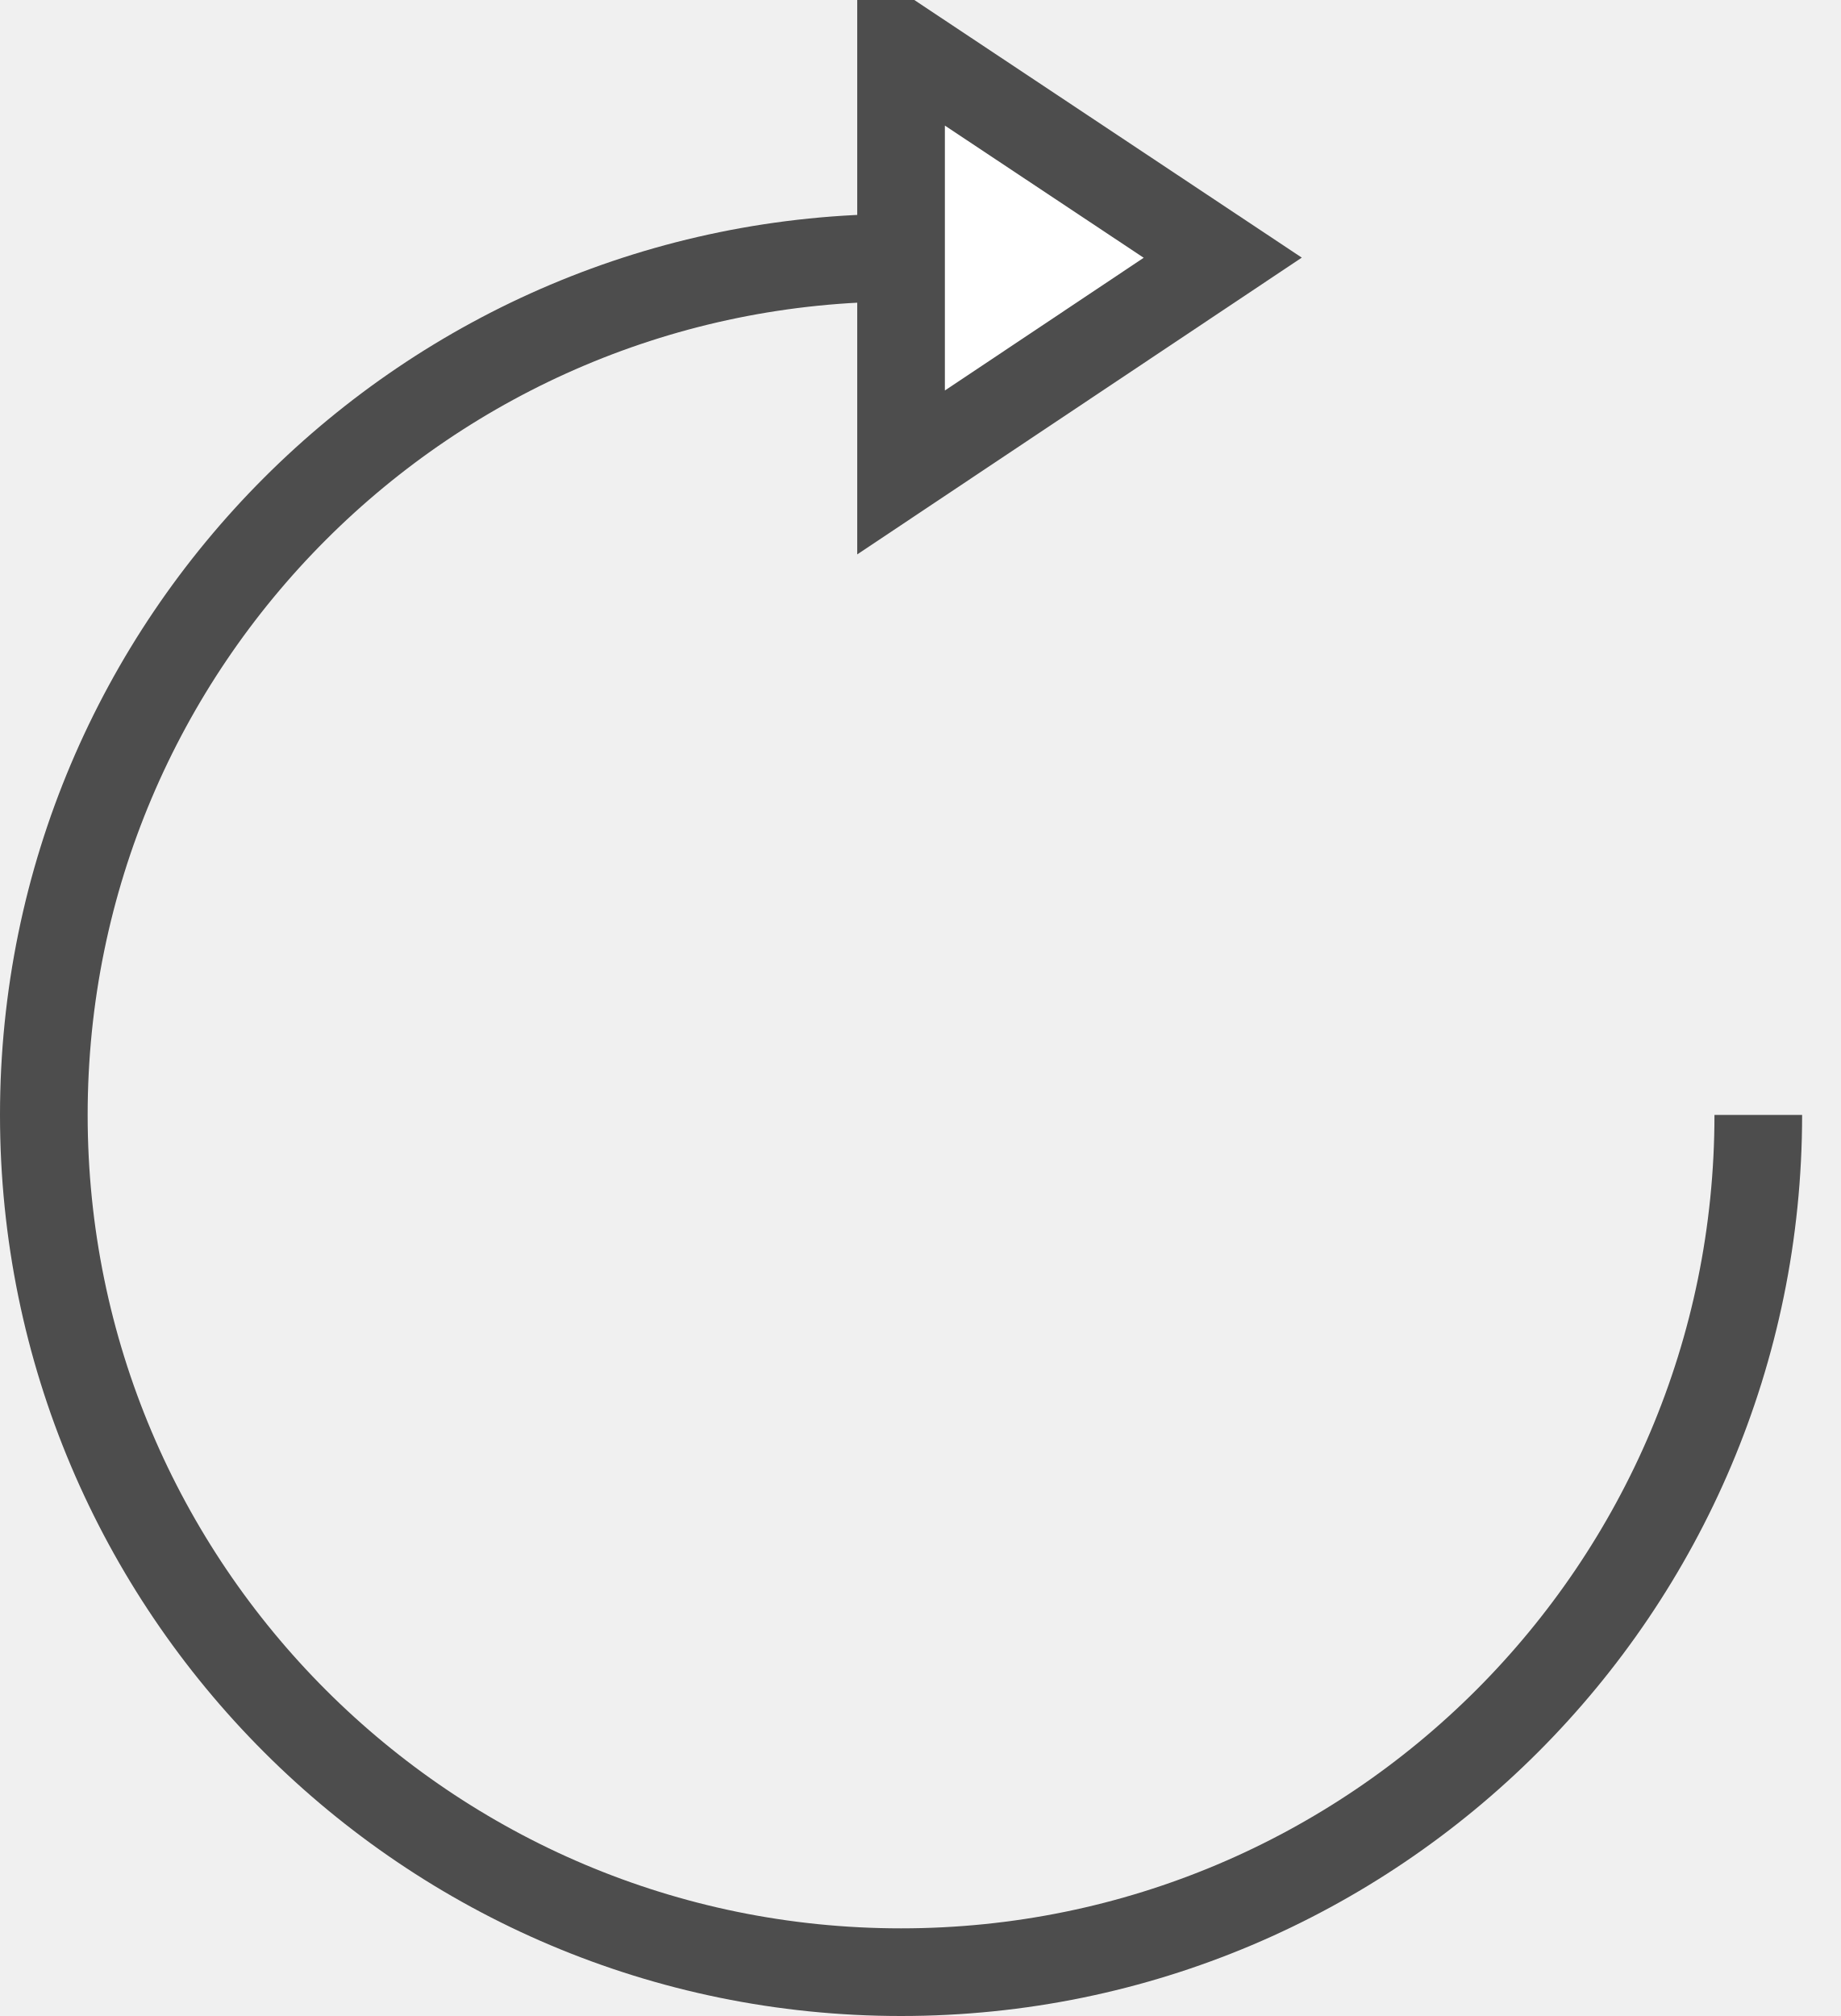
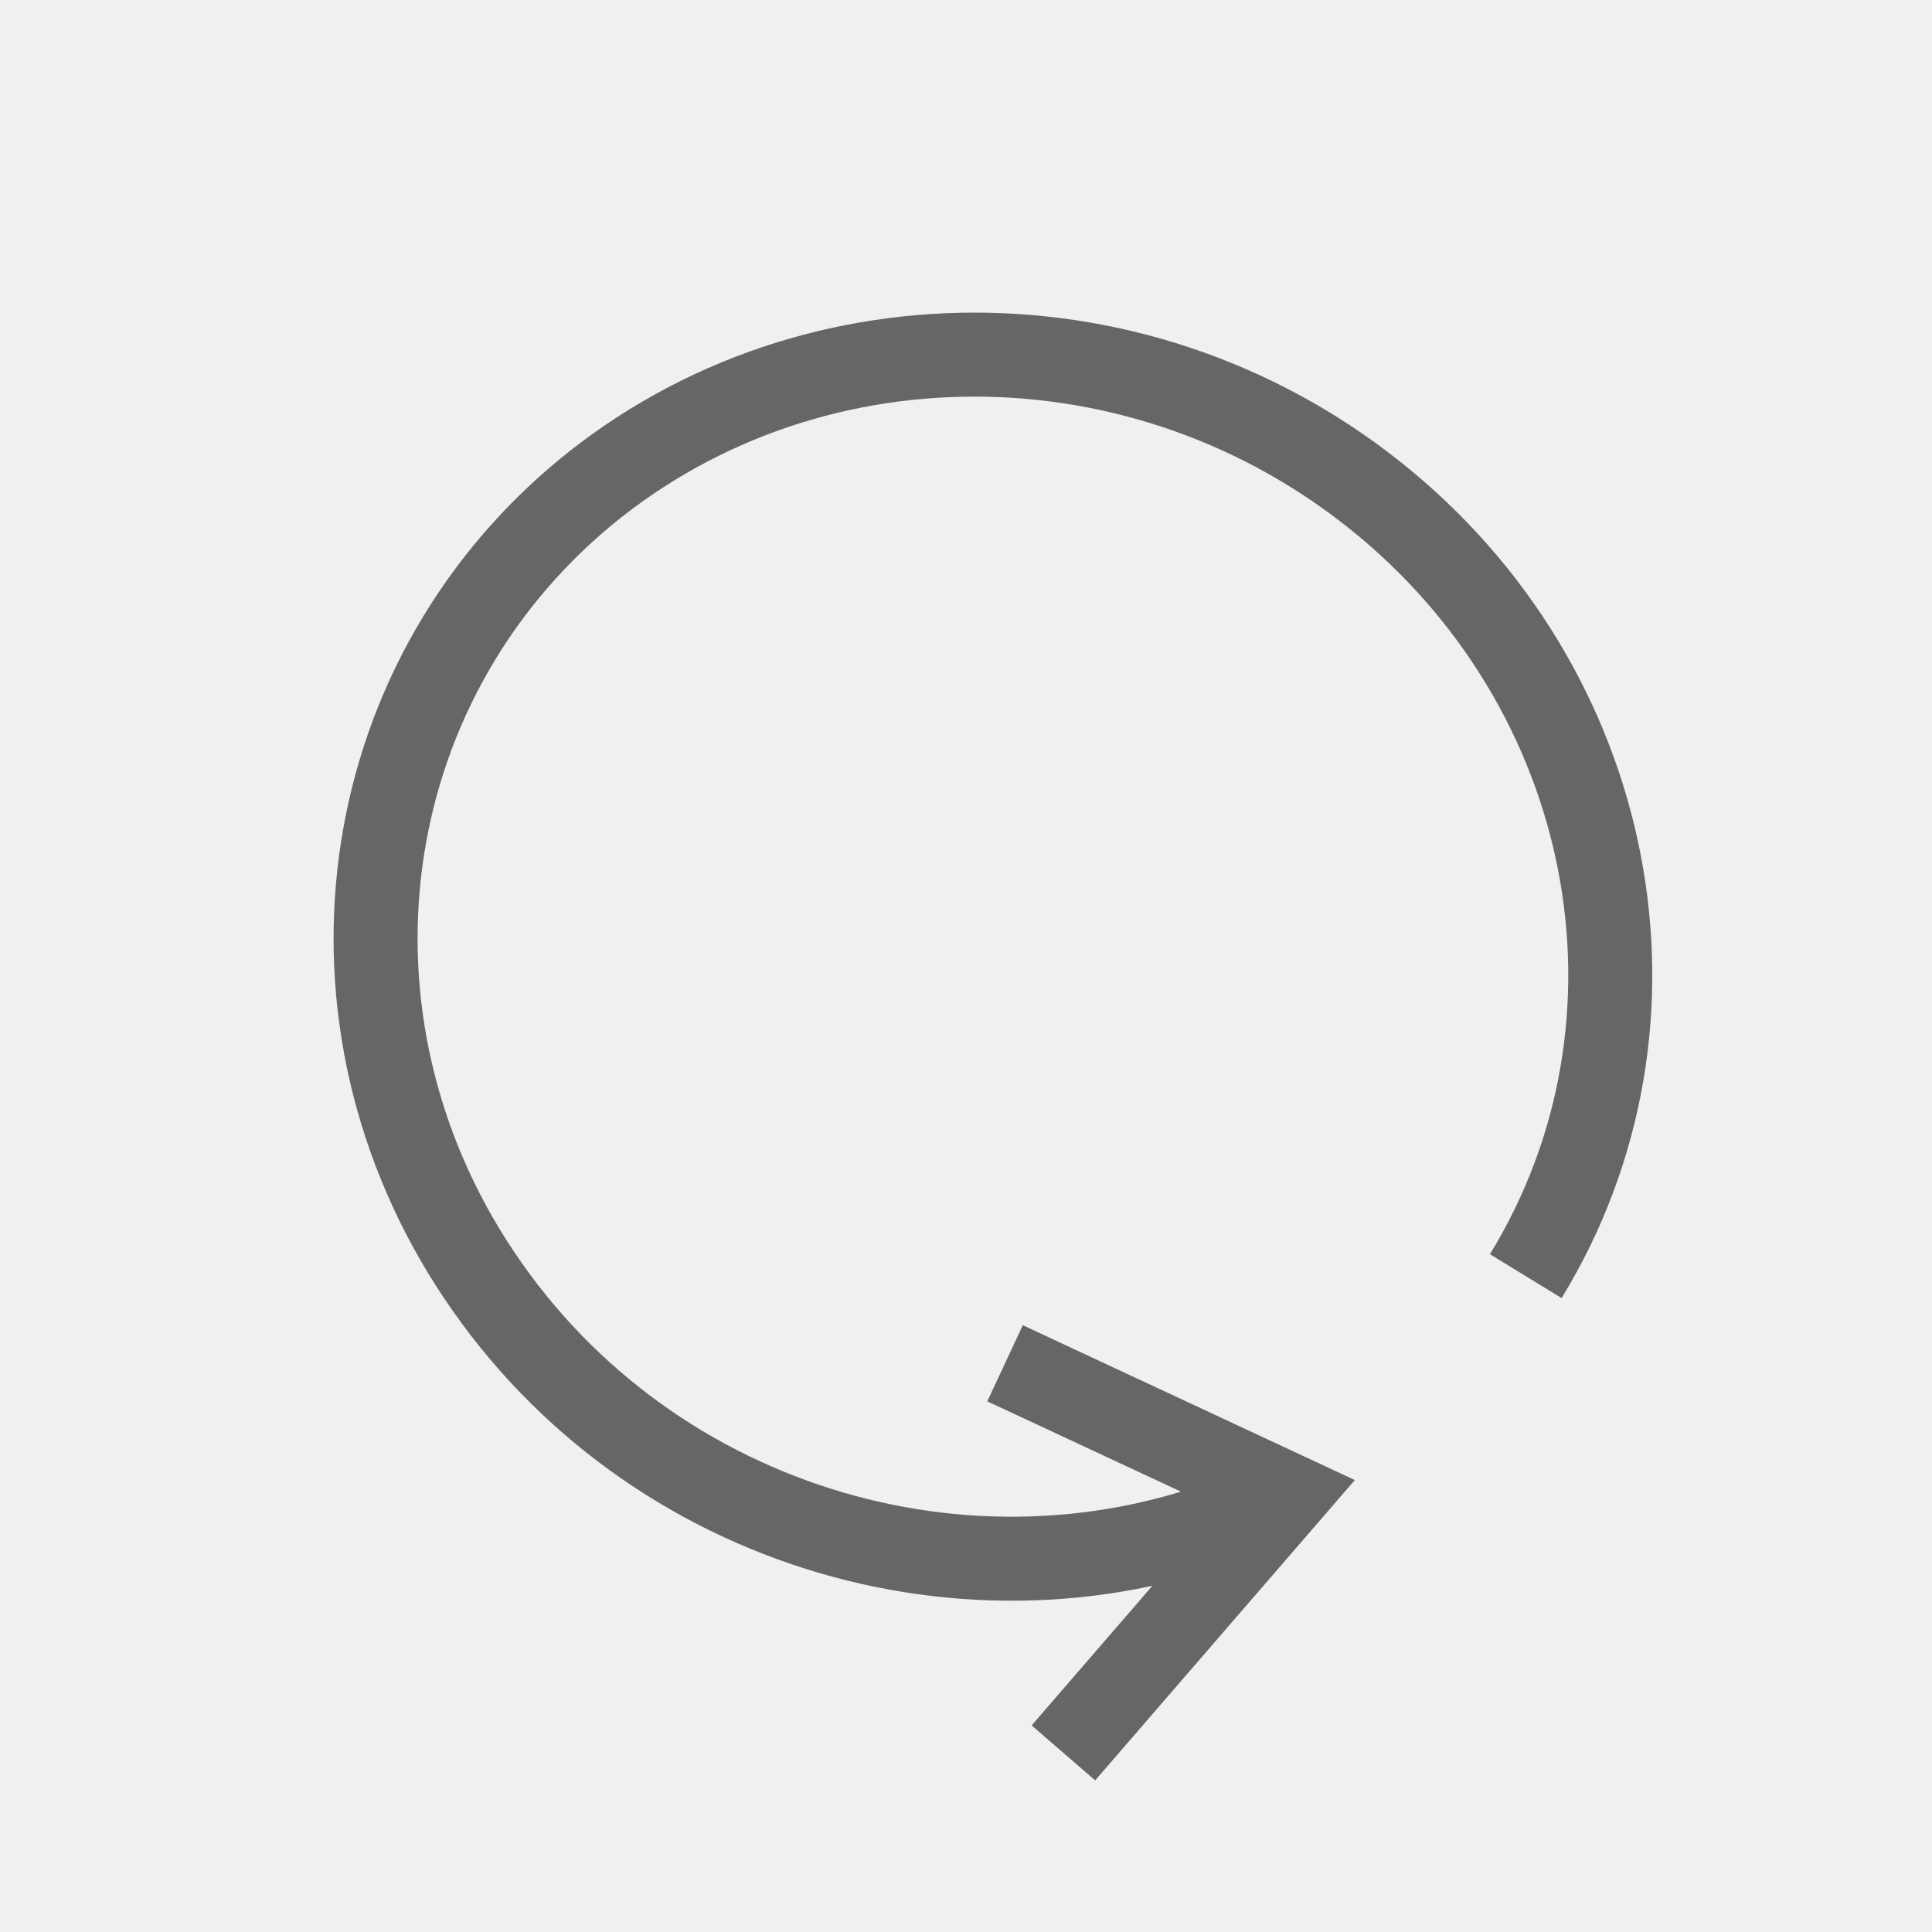
- <svg xmlns="http://www.w3.org/2000/svg" version="1.1" width="21px" height="23px" viewBox="-0.5 -0.5 21 23" content="&lt;mxfile modified=&quot;2019-08-28T04:37:34.097Z&quot; host=&quot;www.draw.io&quot; agent=&quot;Mozilla/5.0 (Macintosh; Intel Mac OS X 10_14_6) AppleWebKit/537.36 (KHTML, like Gecko) Chrome/76.0.381.100 Safari/537.36&quot; version=&quot;11.2.3&quot; etag=&quot;NAUzGfbUaeLqjUmqjk4A&quot; type=&quot;device&quot; pages=&quot;1&quot;&gt;&lt;diagram id=&quot;EdoLPDVPfX3baLy0_9ek&quot;&gt;jZNNj8IgEIZ/Ta+mtWrX41p197Amm3jYMxbaEqHTAGrdX79DoV9Rk61JhWfeGWD6EsSpbD4UqcsDUCaCeUibIN4G83m0SPBtwd2BVRg5UChOvWYAR/7LPAw9vXDK9ERoAITh9RRmUFUsMxNGlILbVJaDmK5ak4I9gGNGxCP94dSUjiZhOPBPxovSr7zsApJ0Wg90SSjcRijeBXGqAIwbySZlwraua4vL27+I9vtSrDL/SZi7hCsRF380vy9z785aGilwFAXx5sqU4diFL3Ji4hs0NxwqjJ3AGJAoIIIXFmS4PFMIhFVuSHYuFFwqmoIA1ZaN8/YZFX33uQZqpNooOPfNjXoyqrDY2h9Gci7Es8p9c0OcUKJLRv0EI7U9nmwK688ZB53MOLpFzxQTQFC3aTfcZtjVc6jMnkgurGNTkDzDLh1JpfHvcPSCZ5sjunYOzHljq218x/HUrHn51aLeC3iFGEhm1B0lPmH95jL87UkS76bb4MVoPVuuHC1HTuy+L/EXoOhrDybBgfdJNx382MZGdzre/QE=&lt;/diagram&gt;&lt;/mxfile&gt;">
+ <svg xmlns="http://www.w3.org/2000/svg" version="1.1" width="23px" height="23px" viewBox="-0.5 -0.5 23 23" content="&lt;mxfile modified=&quot;2019-08-28T05:12:25.028Z&quot; host=&quot;www.draw.io&quot; agent=&quot;Mozilla/5.0 (Macintosh; Intel Mac OS X 10_14_6) AppleWebKit/537.36 (KHTML, like Gecko) Chrome/76.0.381.100 Safari/537.36&quot; version=&quot;11.2.3&quot; etag=&quot;8f-p2UD8FebOxiMGyby8&quot; type=&quot;device&quot; pages=&quot;1&quot;&gt;&lt;diagram id=&quot;JSEwT1VW5pdKy_Ikh0et&quot;&gt;jZPJbsIwEIafJkdQlrKcCVAunCK1Z5M4iYXtsRynhD597XiyCSHVSGT8zXiZ8T9BkoruUxNVX6GgPIjDoguSYxDH+93O/jvw9GAbxR5UmhUeRRPI2C9FGCJtWUGbRaAB4IapJcxBSpqbBSNaw2MZVgJfnqpIRV9AlhP+Sr9ZYWpPd2E48QtlVY0nbwaHIEMsgqYmBTxmKDkFSaoBjLdEl1LuSjeUxa87v/GO99JUmv8swLL/EN5iangv8xxytVdUzhRd5d5yfVNCrjmACpJDbQS3rsia0BrOJE3HiocWamhlQQsM4eRG+YHk96rnKXDQ/RlJ2Q8b0hgNdzrzbPsxeoZqu+1Kxvks0g/HQZozEYw7caUgWG4Tyohs7OeaYQBqao/T2T4fR/eznDTKZ1KyzuVwKDlTF8zM2V9jloYYBtJOV9uNBVhUqg3t3j5MND637RIKghr9tCG4YBWF2CPYInGCknlMgou2HtUzrQ2MoMSrcetJBtZAJQzTSXG9b9a1yekP&lt;/diagram&gt;&lt;/mxfile&gt;">
  <defs />
  <g>
-     <path d="M 19.56 12.22 C 19.56 17.62 15.18 22 9.78 22 C 4.38 22 0 17.62 0 12.22 C 0 6.82 4.38 2.44 9.78 2.44" fill="none" stroke="#4d4d4d" stroke-miterlimit="10" pointer-events="none" />
-     <path d="M 9.78 0 L 13.45 2.44 L 9.78 4.89 Z" fill="#ffffff" stroke="#4d4d4d" stroke-miterlimit="10" pointer-events="none" />
+     <path d="M 6.91 17.12 C 4.09 14.87 3.29 10.8 5.05 7.59 C 6.81 4.37 10.58 3 13.88 4.37 C 17.18 5.75 19 9.44 18.14 13.03 C 17.28 16.62 14 19 10.47 18.6 M 6.91 13.42 L 6.91 17.12 L 3 16.01" fill="none" stroke="#666666" stroke-miterlimit="10" transform="rotate(-65,11,11)" pointer-events="none" />
  </g>
</svg>
